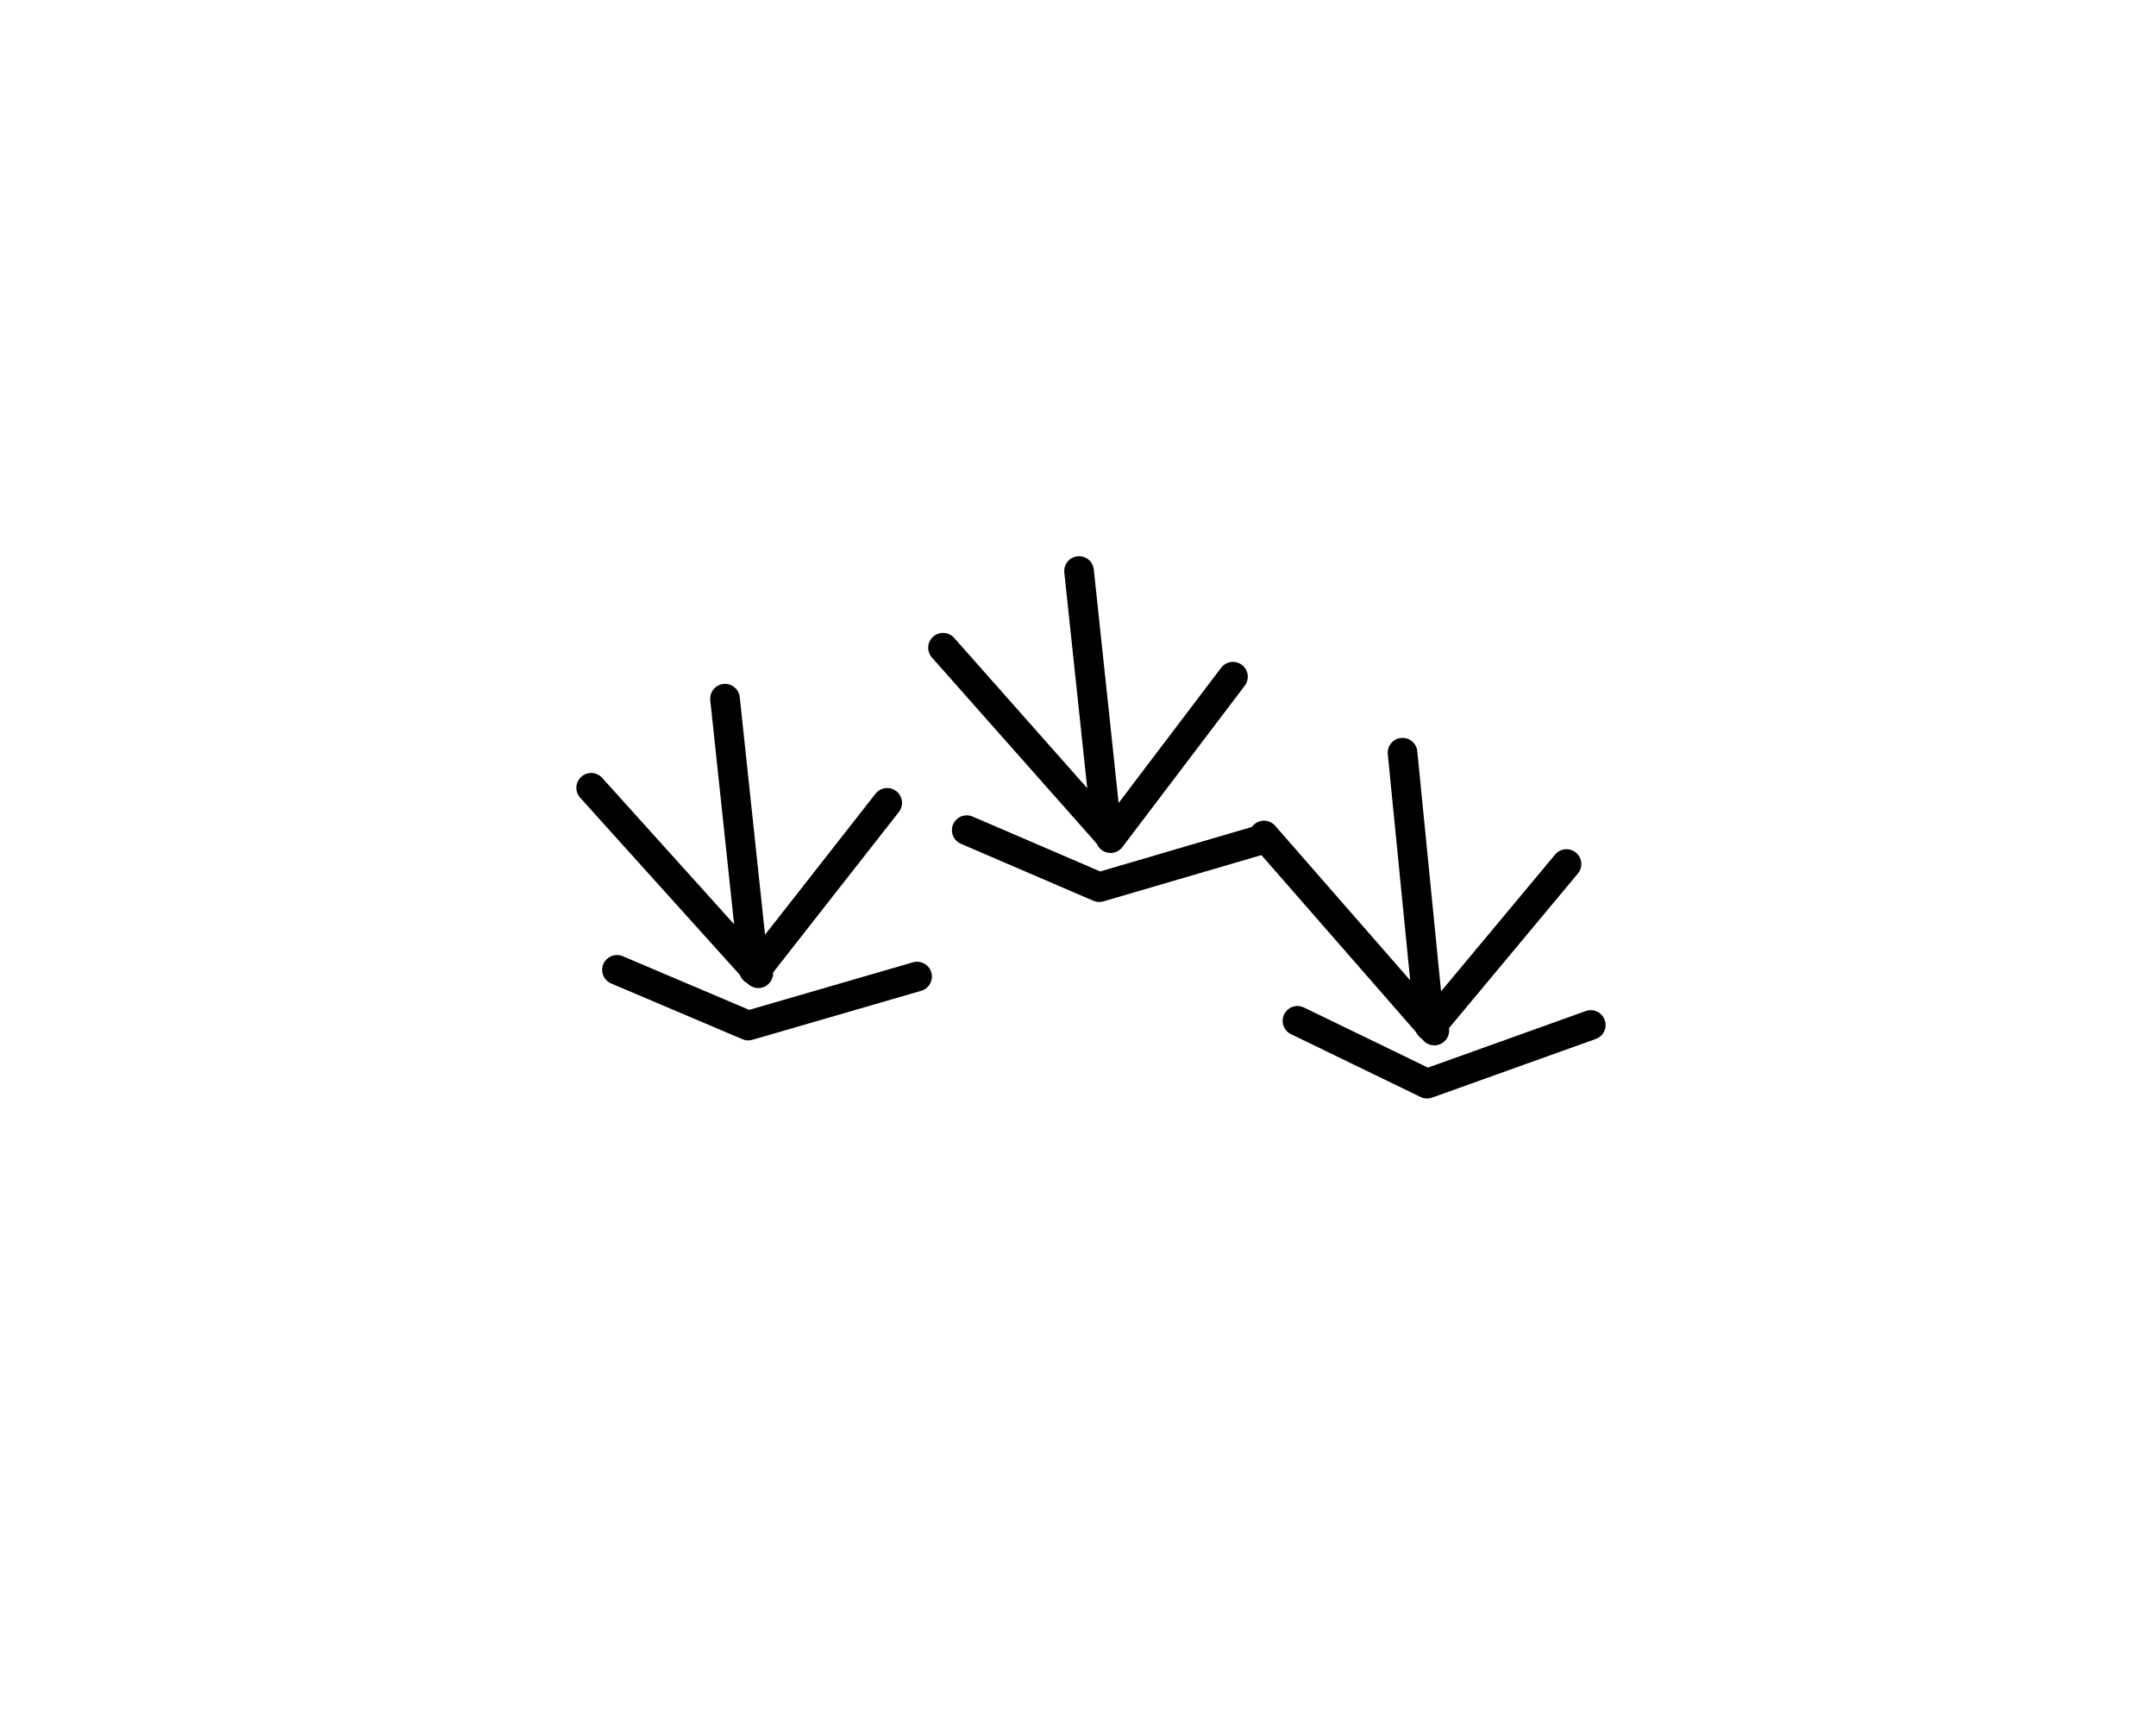
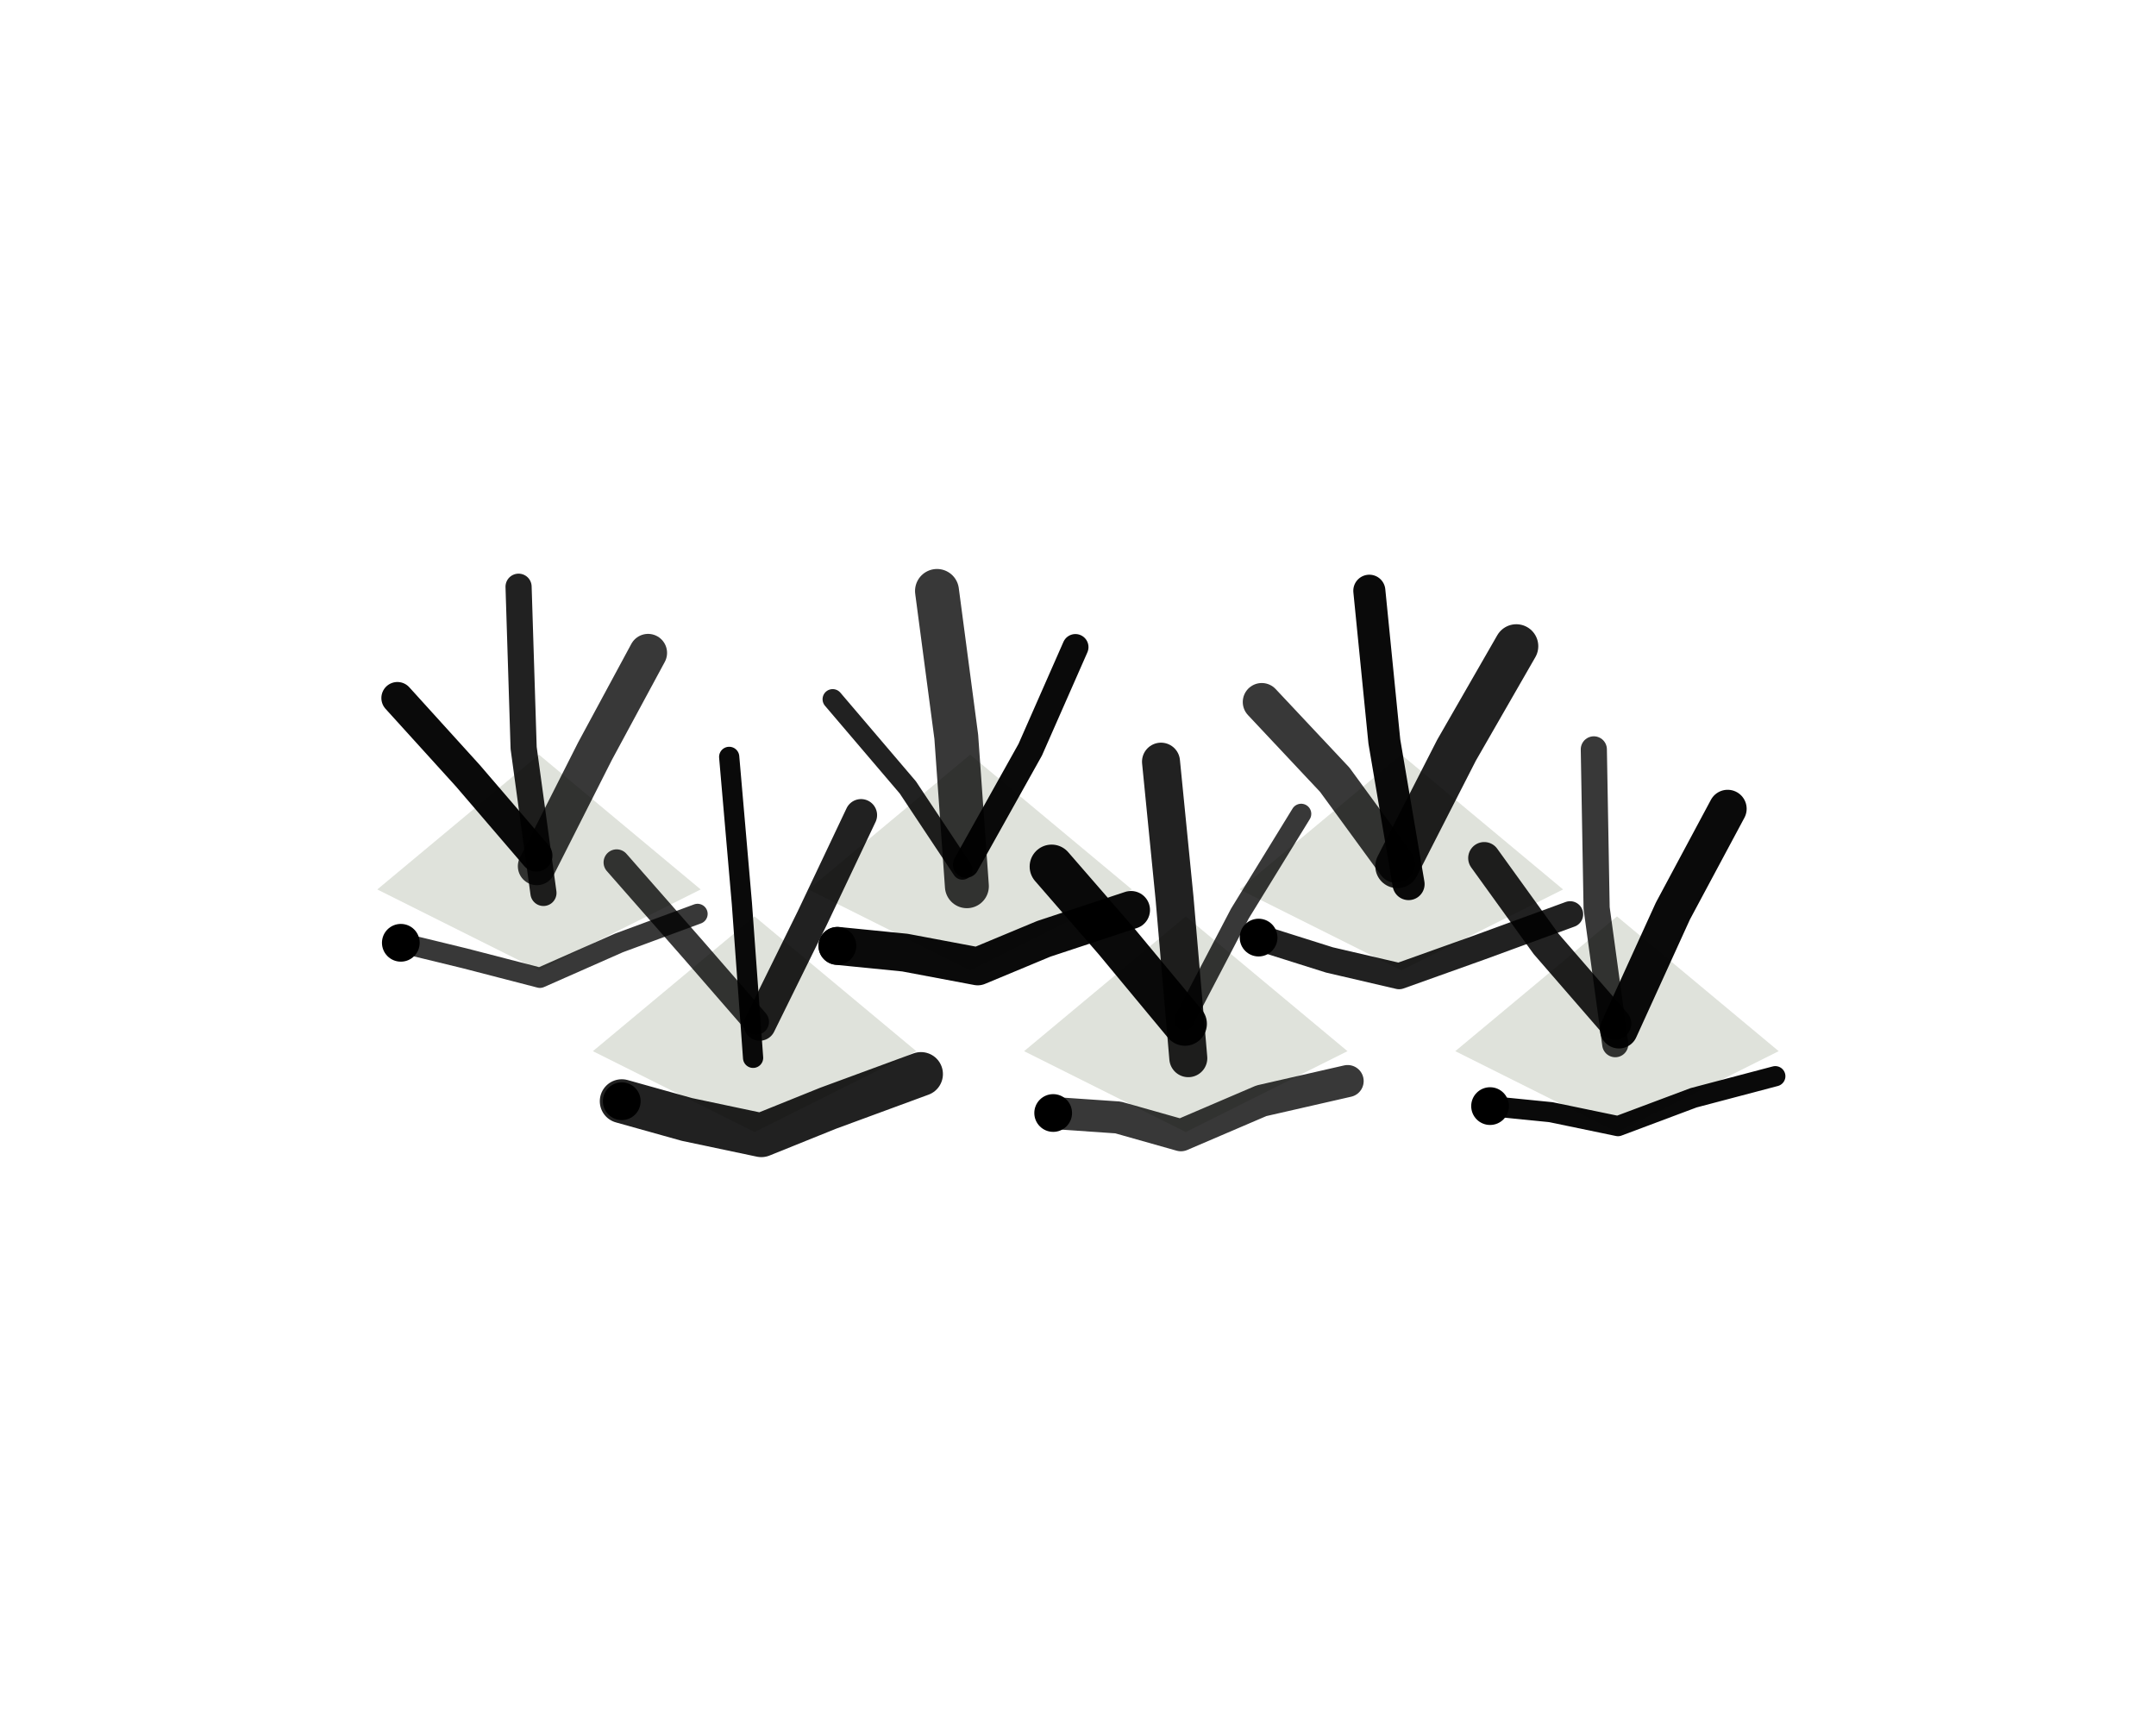
- <svg xmlns="http://www.w3.org/2000/svg" viewBox="-40 -32 80 64" fill="none" stroke="currentColor" stroke-width="1.1" stroke-linecap="round" stroke-linejoin="round">
-   <path d="M-17.106 3.983 L-12.236 6.05 L-5.971 4.232" />
-   <path d="M-12.027 3.984 L-13.098 -6.078" />
-   <path d="M-11.863 4.108 L-18.064 -2.772" />
-   <path d="M-11.798 3.807 L-7.08 -2.213" />
-   <path d="M-4.128 -1.2 L0.788 0.915 L6.933 -0.886" />
-   <path d="M1.07 -1.116 L0.039 -10.814" />
-   <path d="M1.059 -1.119 L-5.008 -7.969" />
-   <path d="M1.208 -0.904 L5.75 -6.893" />
-   <path d="M8.144 5.874 L12.953 8.206 L19.027 6.029" />
-   <path d="M13.047 6.068 L12.042 -4.074" />
-   <path d="M13.222 6.234 L6.901 -1.002" />
-   <path d="M13.158 6.015 L18.126 0.057" />
+ <svg xmlns="http://www.w3.org/2000/svg" viewBox="-40 -32 80 64" fill="none" stroke="currentColor" stroke-linecap="round" stroke-linejoin="round">
+   <path d="M-26 1 L-20 -4 L-14 1 L-20 4Z" fill="#7b886a" fill-opacity="0.24" stroke="none" />
+   <path d="M-18 7 L-12 2 L-6 7 L-12 10Z" fill="#7b886a" fill-opacity="0.24" stroke="none" />
+   <path d="M-10 1 L-4 -4 L2 1 L-4 4Z" fill="#7b886a" fill-opacity="0.24" stroke="none" />
+   <path d="M-2 7 L4 2 L10 7 L4 10Z" fill="#7b886a" fill-opacity="0.24" stroke="none" />
+   <path d="M6 1 L12 -4 L18 1 L12 4Z" fill="#7b886a" fill-opacity="0.24" stroke="none" />
+   <path d="M14 7 L20 2 L26 7 L20 10Z" fill="#7b886a" fill-opacity="0.24" stroke="none" />
+   <path d="M-25.127 2.979 L-22.759 3.555 L-19.965 4.278 L-17.029 2.982 L-14.117 1.907" stroke-width="0.75" opacity="0.78" />
+   <circle cx="-25.127" cy="2.979" r=".7" fill="currentColor" stroke="none" />
+   <path d="M-19.835 1.129 L-20.57 -4.249 L-20.758 -10.232" stroke-width="0.97" opacity="0.87" />
+   <path d="M-20.096 -0.256 L-22.64 -3.22 L-25.254 -6.102" stroke-width="1.19" opacity="0.96" />
+   <path d="M-20.08 0.137 L-17.923 -4.128 L-15.953 -7.777" stroke-width="1.41" opacity="0.78" />
+   <path d="M-16.929 8.857 L-14.509 9.534 L-11.75 10.116 L-9.275 9.118 L-5.827 7.849" stroke-width="1.63" opacity="0.87" />
+   <circle cx="-16.929" cy="8.857" r=".7" fill="currentColor" stroke="none" />
+   <path d="M-12.056 7.247 L-12.471 1.532 L-12.943 -3.919" stroke-width="0.75" opacity="0.96" />
+   <path d="M-11.95 5.911 L-14.256 3.258 L-17.119 -0.003" stroke-width="0.97" opacity="0.78" />
+   <path d="M-11.811 6.018 L-9.861 2.062 L-8.05 -1.758" stroke-width="1.19" opacity="0.87" />
+   <path d="M-8.927 3.094 L-6.424 3.343 L-3.72 3.852 L-1.268 2.831 L1.967 1.762" stroke-width="1.41" opacity="0.96" />
+   <circle cx="-8.927" cy="3.094" r=".7" fill="currentColor" stroke="none" />
+   <path d="M-4.123 0.88 L-4.517 -4.667 L-5.232 -10.075" stroke-width="1.63" opacity="0.78" />
+   <path d="M-4.288 0.263 L-6.315 -2.787 L-9.103 -6.058" stroke-width="0.75" opacity="0.87" />
+   <path d="M-4.157 0.082 L-1.772 -4.185 L-0.096 -7.991" stroke-width="0.97" opacity="0.96" />
+   <path d="M-0.921 9.294 L1.485 9.459 L3.819 10.119 L6.805 8.84 L10.005 8.109" stroke-width="1.19" opacity="0.78" />
+   <circle cx="-0.921" cy="9.294" r=".7" fill="currentColor" stroke="none" />
+   <path d="M4.093 7.26 L3.582 1.321 L3.08 -3.741" stroke-width="1.41" opacity="0.87" />
+   <path d="M3.968 5.984 L1.385 2.873 L-0.979 0.151" stroke-width="1.63" opacity="0.96" />
+   <path d="M3.944 5.842 L6.006 1.896 L8.281 -1.805" stroke-width="0.75" opacity="0.78" />
+   <path d="M6.701 2.786 L9.329 3.615 L11.915 4.217 L14.88 3.158 L18.26 1.921" stroke-width="0.97" opacity="0.87" />
+   <circle cx="6.701" cy="2.786" r=".7" fill="currentColor" stroke="none" />
+   <path d="M12.266 0.801 L11.367 -4.491 L10.81 -10.083" stroke-width="1.19" opacity="0.96" />
+   <path d="M11.808 0.053 L9.527 -3.07 L6.819 -5.954" stroke-width="1.41" opacity="0.78" />
+   <path d="M11.847 0.136 L14.044 -4.163 L16.264 -8.025" stroke-width="1.63" opacity="0.87" />
+   <path d="M15.29 9.038 L17.551 9.264 L20.037 9.78 L22.842 8.729 L25.874 7.929" stroke-width="0.75" opacity="0.96" />
+   <circle cx="15.29" cy="9.038" r=".7" fill="currentColor" stroke="none" />
+   <path d="M19.935 6.74 L19.244 1.692 L19.14 -4.197" stroke-width="0.97" opacity="0.78" />
+   <path d="M19.934 5.976 L17.374 3.026 L15.073 -0.164" stroke-width="1.19" opacity="0.87" />
+   <path d="M20.072 6.195 L22.073 1.803 L24.106 -1.993" stroke-width="1.41" opacity="0.96" />
</svg>
